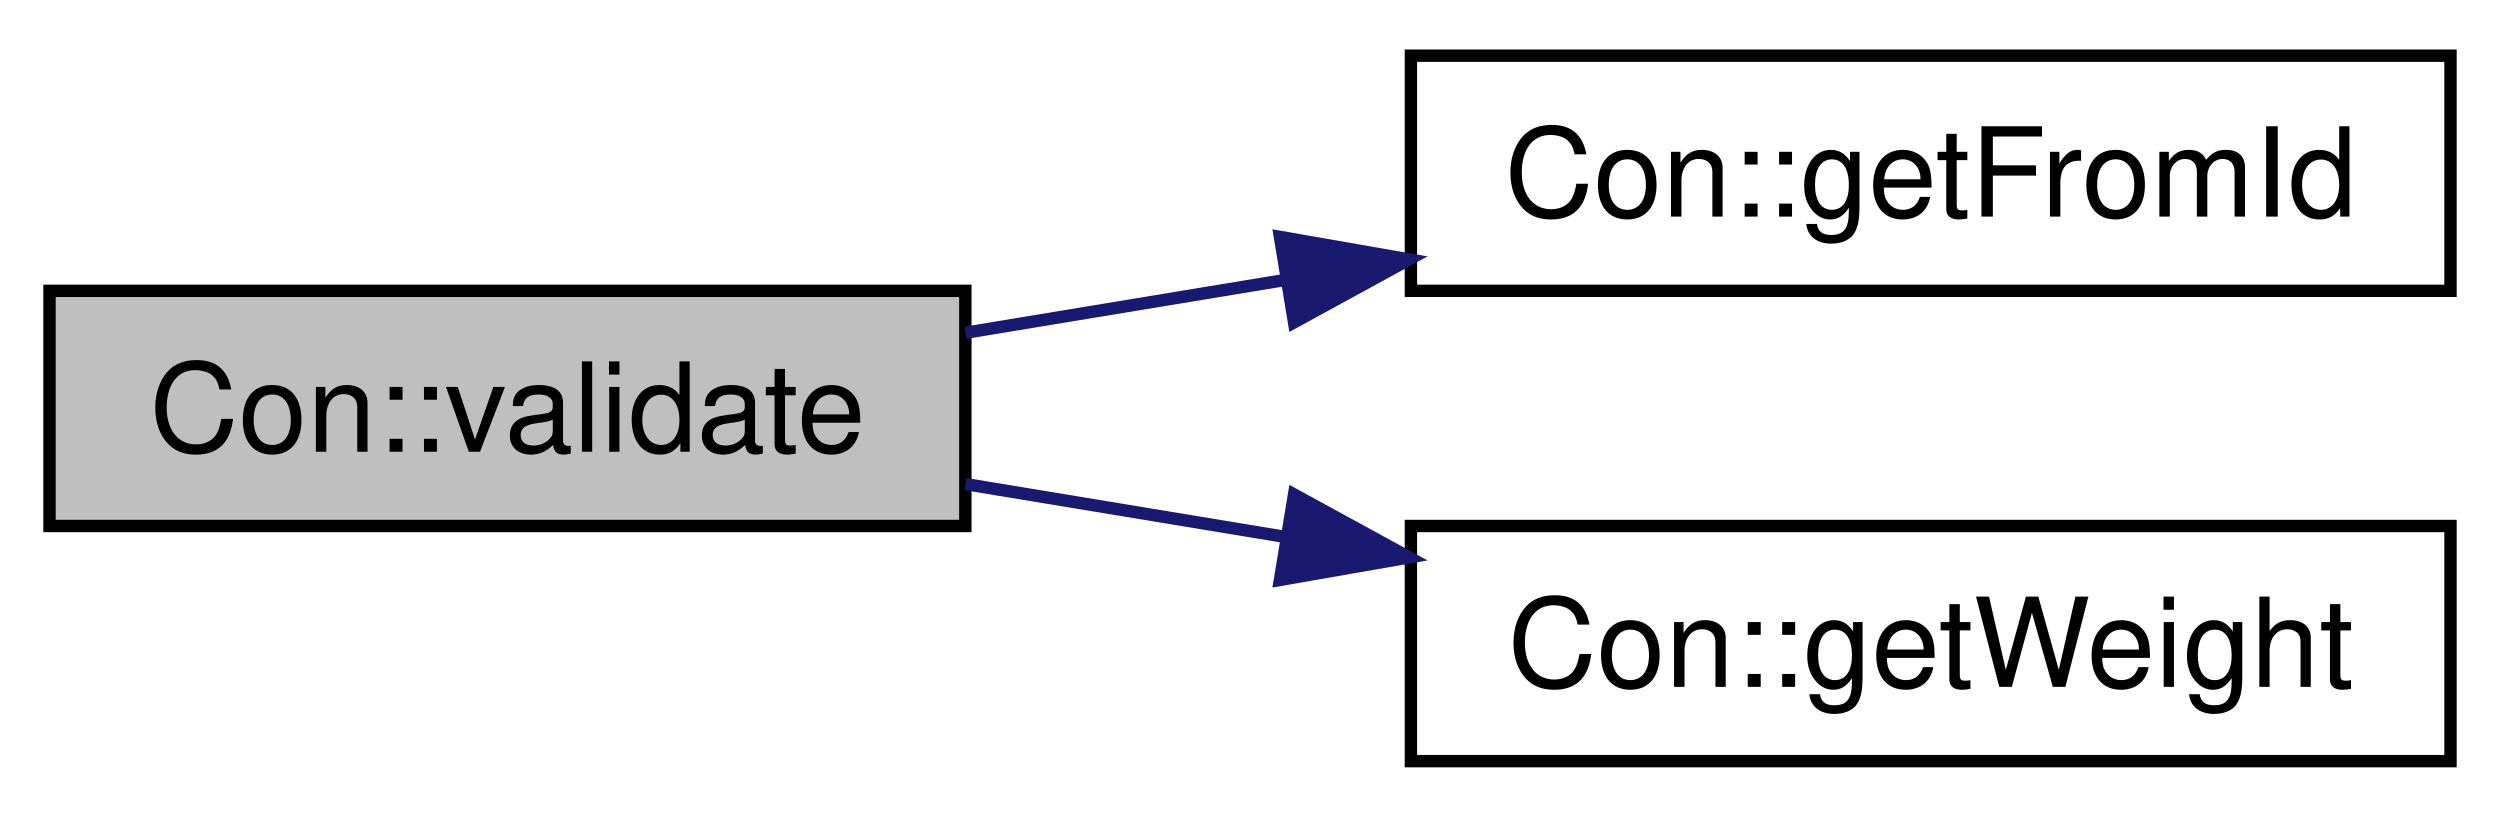
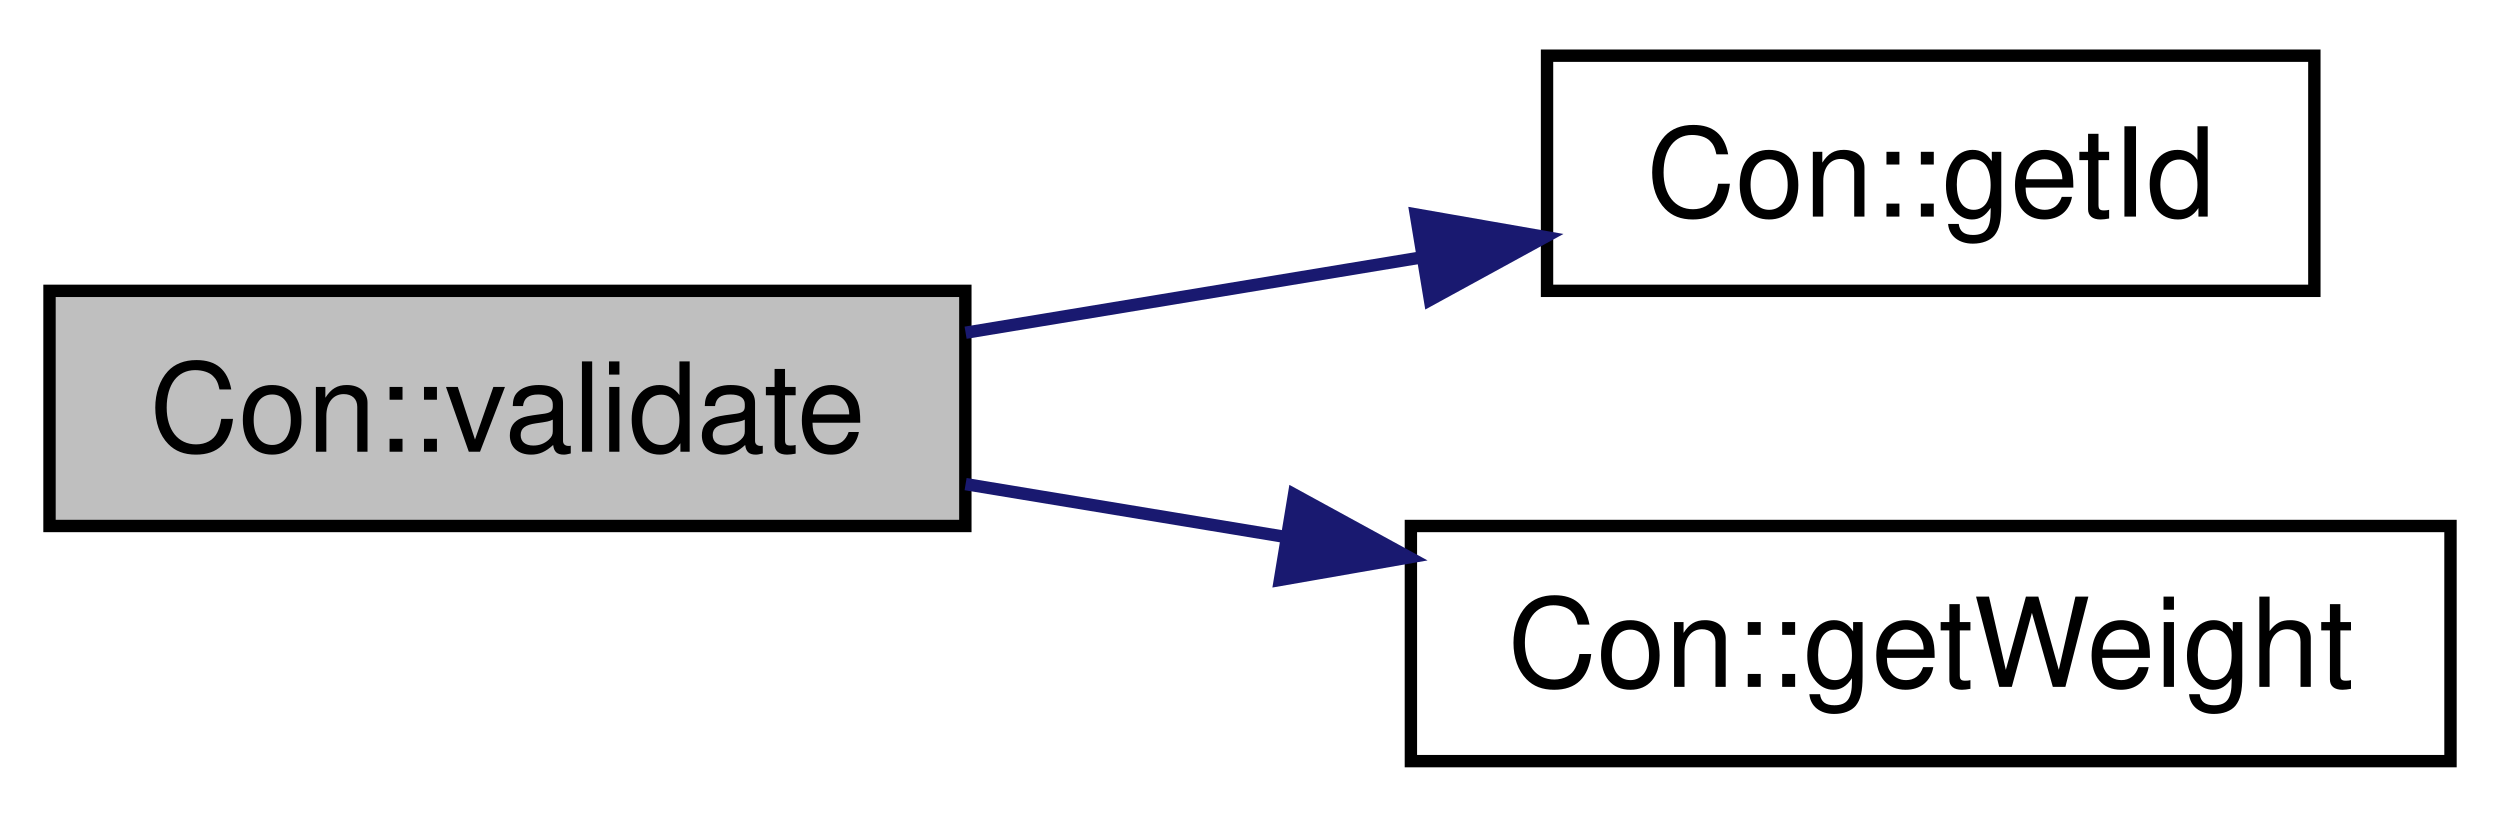
<svg xmlns="http://www.w3.org/2000/svg" xmlns:xlink="http://www.w3.org/1999/xlink" width="202pt" height="66pt" viewBox="0.00 0.00 202.00 66.00">
  <g id="graph1" class="graph" transform="scale(1 1) rotate(0) translate(4 62)">
    <polygon fill="white" stroke="white" points="-4,5 -4,-62 199,-62 199,5 -4,5" />
    <g id="node1" class="node">
      <polygon fill="#bfbfbf" stroke="black" points="0,-19.5 0,-38.5 74,-38.5 74,-19.5 0,-19.5" />
      <text text-anchor="middle" x="37" y="-25.5" font-family="Helvetica,sans-Serif" font-size="10.00">Con::validate</text>
    </g>
    <g id="node3" class="node">
-       <a xlink:href="class_con.html#aad72314592bebdcae6c68a67d2b4a505" target="_top" xlink:title="A getter of the Id of the Neuron pointed by the from field.">
-         <polygon fill="white" stroke="black" points="110,-38.5 110,-57.5 194,-57.5 194,-38.5 110,-38.5" />
-         <text text-anchor="middle" x="152" y="-44.5" font-family="Helvetica,sans-Serif" font-size="10.00">Con::getFromId</text>
+       <a xlink:href="class_con.html#ad12ce81a557eadb2a00b10d5b5f4adb6" target="_top" xlink:title="A getter of the Id of the Neuron pointed by the from field.">
+         <polygon fill="white" stroke="black" points="121,-38.5 121,-57.5 183,-57.5 183,-38.5 121,-38.5" />
+         <text text-anchor="middle" x="152" y="-44.5" font-family="Helvetica,sans-Serif" font-size="10.00">Con::getId</text>
      </a>
    </g>
    <g id="edge2" class="edge">
-       <path fill="none" stroke="midnightblue" d="M74.02,-35.116C82.231,-36.473 91.084,-37.936 99.775,-39.371" />
-       <polygon fill="midnightblue" stroke="midnightblue" points="99.417,-42.86 109.854,-41.037 100.558,-35.953 99.417,-42.86" />
+       <path fill="none" stroke="midnightblue" d="M74.02,-35.116C85.7,-37.046 98.677,-39.19 110.641,-41.167" />
+       <polygon fill="midnightblue" stroke="midnightblue" points="110.398,-44.674 120.834,-42.851 111.539,-37.767 110.398,-44.674" />
    </g>
    <g id="node5" class="node">
      <a xlink:href="class_con.html#a385c5bf6eb9e2ffc94c5b427c287ccb2" target="_top" xlink:title="weight field accessor.">
        <polygon fill="white" stroke="black" points="110,-0.5 110,-19.5 194,-19.5 194,-0.5 110,-0.5" />
        <text text-anchor="middle" x="152" y="-6.5" font-family="Helvetica,sans-Serif" font-size="10.00">Con::getWeight</text>
      </a>
    </g>
    <g id="edge4" class="edge">
      <path fill="none" stroke="midnightblue" d="M74.02,-22.884C82.231,-21.527 91.084,-20.064 99.775,-18.628" />
      <polygon fill="midnightblue" stroke="midnightblue" points="100.558,-22.047 109.854,-16.963 99.417,-15.14 100.558,-22.047" />
    </g>
  </g>
</svg>
